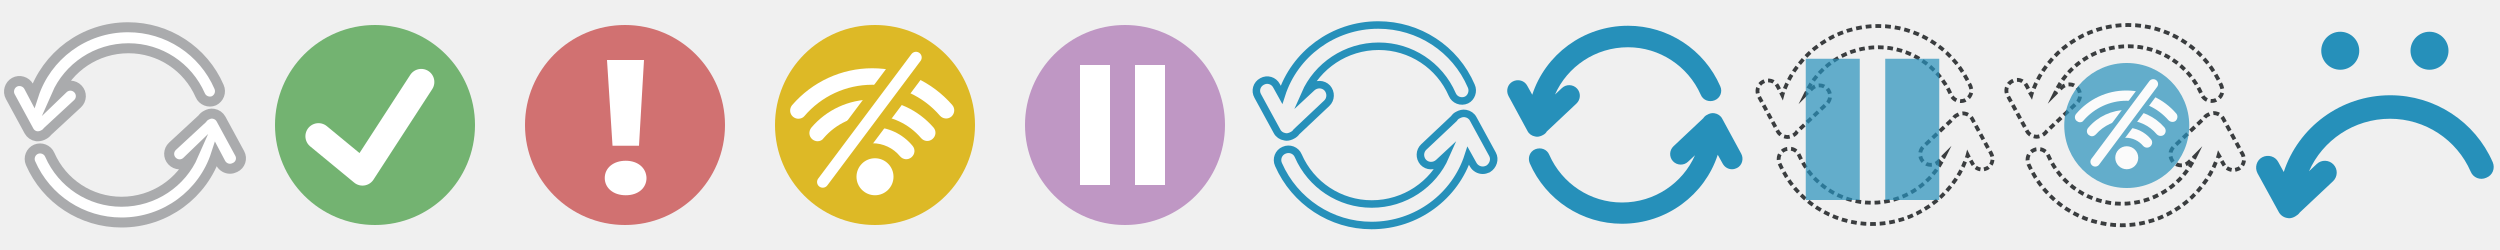
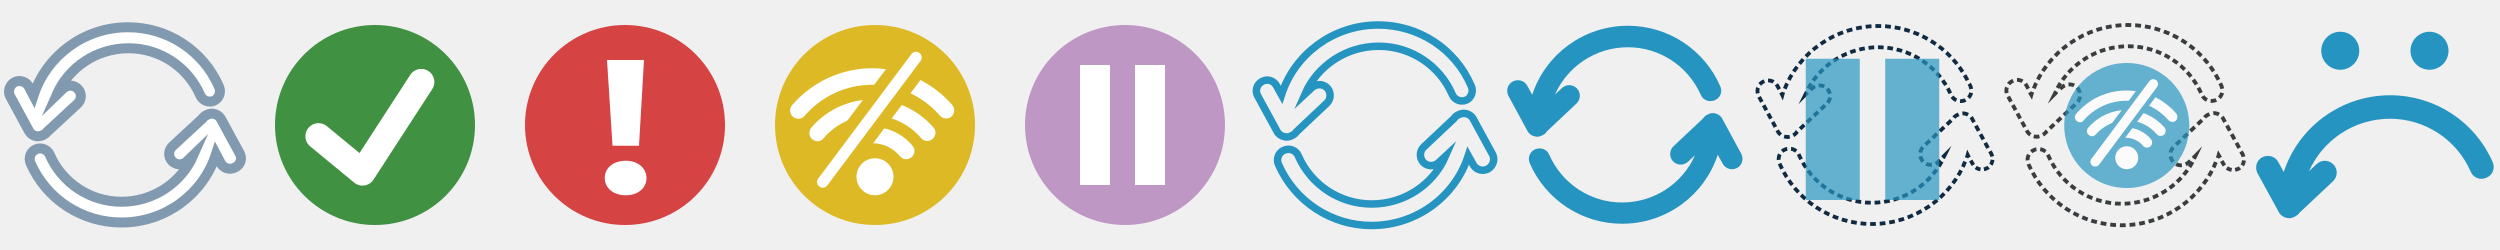
<svg xmlns="http://www.w3.org/2000/svg" viewBox="0 0 1000 100" width="100%" height="100%">
  <view id="sync" viewBox="0 0 100 100" />
-   <path fill="#FFF" stroke="#AAABAD" stroke-width="4" stroke-miterlimit="10" d="M87.6 34.7C81.3 20.2 67 10.9 51.2 10.9c-17.7 0-32.7 11.5-37.8 27.3l-1.9-3.6c-1.1-2-3.7-2.8-5.7-1.7S3 36.6 4.1 38.6l7.5 13.8c.6 1.1 1.7 1.9 3 2.1h.7c.8 0 1.6-.3 2.3-.7.6-.3 1.1-.8 1.5-1.3l11.9-11c1.7-1.6 1.8-4.2.2-5.9-1.6-1.7-4.2-1.8-5.9-.2L22.6 38c4.8-11 15.9-18.7 28.8-18.7 12.5 0 23.7 7.4 28.7 18.8.9 2.1 3.4 3.1 5.5 2.2 2-1 3-3.4 2-5.6zm8.3 26.7l-7.5-13.8c-.6-1.1-1.7-1.9-3-2.1-1-.2-2 .1-2.9.6-.6.3-1.2.8-1.6 1.4L69 58.5c-1.7 1.6-1.8 4.2-.2 5.9 1.6 1.7 4.2 1.8 5.9.2l2.7-2.6c-4.8 11-15.9 18.7-28.8 18.7-12.5 0-23.7-7.4-28.7-18.8-.9-2.1-3.4-3.1-5.5-2.2-2.1.9-3.1 3.4-2.2 5.5C18.5 79.7 32.8 89 48.6 89c17.7 0 32.7-11.5 37.8-27.3l1.9 3.6c.8 1.4 2.2 2.2 3.7 2.2.7 0 1.4-.2 2-.5 2.2-1 3-3.6 1.9-5.6z" />
+   <path fill="#FFF" stroke="hsl(209, 23%, 60%)" stroke-width="4" stroke-miterlimit="10" d="M87.6 34.7C81.3 20.2 67 10.9 51.2 10.9c-17.7 0-32.7 11.5-37.8 27.3l-1.9-3.6c-1.1-2-3.7-2.8-5.7-1.7S3 36.6 4.1 38.6l7.5 13.8c.6 1.1 1.7 1.9 3 2.1h.7c.8 0 1.6-.3 2.3-.7.6-.3 1.1-.8 1.5-1.3l11.9-11c1.7-1.6 1.8-4.2.2-5.9-1.6-1.7-4.2-1.8-5.9-.2L22.6 38c4.8-11 15.9-18.7 28.8-18.7 12.5 0 23.7 7.4 28.7 18.8.9 2.1 3.4 3.1 5.5 2.2 2-1 3-3.4 2-5.6zm8.3 26.7l-7.5-13.8c-.6-1.1-1.7-1.9-3-2.1-1-.2-2 .1-2.9.6-.6.3-1.2.8-1.6 1.4L69 58.5c-1.7 1.6-1.8 4.2-.2 5.9 1.6 1.7 4.2 1.8 5.9.2l2.7-2.6c-4.8 11-15.9 18.7-28.8 18.7-12.5 0-23.7-7.4-28.7-18.8-.9-2.1-3.4-3.1-5.5-2.2-2.1.9-3.1 3.4-2.2 5.5C18.5 79.7 32.8 89 48.6 89c17.7 0 32.7-11.5 37.8-27.3l1.9 3.6c.8 1.4 2.2 2.2 3.7 2.2.7 0 1.4-.2 2-.5 2.2-1 3-3.6 1.9-5.6z" />
  <view id="overlay-ok" viewBox="100 0 100 100" />
-   <circle fill="#73B371" cx="150" cy="50" r="40" />
+   <circle fill="hsl(122, 39%, 41%)" cx="150" cy="50" r="40" />
  <path fill="none" stroke="#FFF" stroke-width="10.479" stroke-linecap="round" stroke-linejoin="round" stroke-miterlimit="10" d="M127.4 54.5L145 69l23.5-36.2" />
  <view id="overlay-error" viewBox="200 0 100 100" />
-   <circle fill="#D17171" cx="250" cy="50" r="40" />
+   <circle fill="hsl(360, 64%, 55%)" cx="250" cy="50" r="40" />
  <path fill="#FFF" d="M241.9 71.2c0-4 3.4-6.9 8.4-6.9 4.9 0 8.2 2.9 8.3 6.9 0 3.9-3.2 6.9-8.3 6.9s-8.4-3-8.4-6.9zm3.1-13L242.8 24h14.8l-2 34.3H245z" />
  <view id="overlay-offline" viewBox="300 0 100 100" />
  <circle fill="#DDB926" cx="350" cy="50" r="40" />
  <g fill="#FFF">
    <circle cx="350" cy="70.7" r="7.4" />
    <path d="M319.3 47.5c-.7 0-1.5-.3-2.1-.8-1.4-1.2-1.5-3.2-.4-4.6 8.1-9.4 19.8-14.8 32.1-14.8s23.9 5.4 32 14.7c1.2 1.4 1 3.4-.3 4.6-1.4 1.2-3.4 1-4.6-.3-6.8-7.9-16.7-12.4-27.1-12.4-10.5 0-20.4 4.6-27.2 12.6-.5.6-1.4 1-2.4 1z" />
    <path d="M327 56.5c-.7 0-1.5-.3-2.1-.8-1.4-1.2-1.5-3.2-.4-4.6 6.1-7.2 15-11.3 24.5-11.3 9.4 0 18.2 4.1 24.4 11.2 1.2 1.4 1 3.4-.4 4.6-1.4 1.2-3.4 1-4.6-.4-4.9-5.7-11.9-9-19.4-9-7.5 0-14.6 3.3-19.5 9-.6.9-1.5 1.3-2.5 1.3z" />
    <path d="M335.4 63.8c-.7 0-1.5-.2-2.1-.8-1.4-1.1-1.6-3.2-.4-4.6 4-4.8 9.9-7.6 16.1-7.6 6.2 0 12 2.7 16 7.5 1.2 1.4 1 3.4-.4 4.6-1.4 1.2-3.4 1-4.6-.4-2.7-3.3-6.8-5.2-11-5.2-4.3 0-8.3 1.9-11.1 5.2-.6.9-1.5 1.3-2.5 1.3z" />
  </g>
  <path fill="none" stroke="#DDB926" stroke-width="13.672" stroke-linecap="round" stroke-miterlimit="10" d="M329.1 72.8L366.4 23" />
  <path fill="none" stroke="#FFF" stroke-width="4.557" stroke-linecap="round" stroke-miterlimit="10" d="M329.1 72.8L366.4 23" />
  <view id="overlay-pause" viewBox="400 0 100 100" />
  <circle fill="#BF97C4" cx="450" cy="50" r="40" />
  <path fill="none" stroke="#FFF" stroke-width="12" stroke-miterlimit="10" d="M438 26v48m22-48v48" />
  <g transform="translate(-200 0)">
-     <path fill="none" stroke="#2690BA" stroke-width="3" stroke-miterlimit="10" d="M788.5 34.4c-6.4-14.9-21-24.4-37.2-24.4-18.1 0-33.5 11.7-38.7 27.9l-2-3.6c-1.1-2.1-3.7-2.9-5.8-1.7-2.1 1.1-2.9 3.7-1.7 5.8l7.7 14.1c.6 1.2 1.8 2 3.1 2.2.2 0 .5.1.7.1.8 0 1.7-.3 2.4-.7.6-.3 1.2-.8 1.6-1.4l12.1-11.4c1.7-1.6 1.8-4.3.2-6.1-1.6-1.7-4.3-1.8-6.1-.2l-2.8 2.6c4.9-11.2 16.3-19.1 29.5-19.1 12.8 0 24.3 7.6 29.4 19.3.9 2.2 3.5 3.2 5.7 2.2 1.9-.9 2.9-3.5 1.9-5.6zm8.5 27.3l-7.7-14.1c-.6-1.2-1.8-2-3.1-2.2-1-.2-2.1.1-3 .6-.7.3-1.2.8-1.6 1.4l-12.1 11.4c-1.7 1.6-1.8 4.3-.2 6.1 1.6 1.7 4.3 1.8 6.1.2l2.8-2.6c-4.9 11.2-16.3 19.1-29.5 19.1-12.8 0-24.3-7.6-29.4-19.3-.9-2.2-3.5-3.2-5.7-2.2-2.2.9-3.2 3.5-2.2 5.7 6.5 14.8 21.1 24.4 37.2 24.4 18.1 0 33.5-11.7 38.7-27.9l2 3.6c.8 1.4 2.3 2.2 3.8 2.2.7 0 1.4-.2 2.1-.5 2.1-1.3 2.9-3.9 1.8-5.9z" />
+     <path fill="none" stroke="hsl(197, 67%, 45%)" stroke-width="3" stroke-miterlimit="10" d="M788.5 34.4c-6.4-14.9-21-24.4-37.2-24.4-18.1 0-33.5 11.7-38.7 27.9l-2-3.6c-1.1-2.1-3.7-2.9-5.8-1.7-2.1 1.1-2.9 3.7-1.7 5.8l7.7 14.1c.6 1.2 1.8 2 3.1 2.2.2 0 .5.1.7.1.8 0 1.7-.3 2.4-.7.6-.3 1.2-.8 1.6-1.4l12.1-11.4c1.7-1.6 1.8-4.3.2-6.1-1.6-1.7-4.3-1.8-6.1-.2l-2.8 2.6c4.9-11.2 16.3-19.1 29.5-19.1 12.8 0 24.3 7.6 29.4 19.3.9 2.2 3.5 3.2 5.7 2.2 1.9-.9 2.9-3.5 1.9-5.6zm8.5 27.3l-7.7-14.1c-.6-1.2-1.8-2-3.1-2.2-1-.2-2.1.1-3 .6-.7.3-1.2.8-1.6 1.4l-12.1 11.4c-1.7 1.6-1.8 4.3-.2 6.1 1.6 1.7 4.3 1.8 6.1.2l2.8-2.6c-4.9 11.2-16.3 19.1-29.5 19.1-12.8 0-24.3-7.6-29.4-19.3-.9-2.2-3.5-3.2-5.7-2.2-2.2.9-3.2 3.5-2.2 5.7 6.5 14.8 21.1 24.4 37.2 24.4 18.1 0 33.5-11.7 38.7-27.9l2 3.6c.8 1.4 2.3 2.2 3.8 2.2.7 0 1.4-.2 2.1-.5 2.1-1.3 2.9-3.9 1.8-5.9z" />
  </g>
  <g transform="translate(-200 0)">
-     <path fill="#2690BA" d="M888.1 34.5c-6.4-14.7-20.9-24.2-36.9-24.2-17.9 0-33.1 11.6-38.3 27.6l-2-3.6c-1.1-2.1-3.7-2.8-5.8-1.7s-2.8 3.7-1.7 5.8l7.6 14c.6 1.2 1.8 2 3.1 2.2.2 0 .4.1.7.1.8 0 1.7-.3 2.4-.7.6-.3 1.2-.8 1.5-1.4l11.9-11.2c1.7-1.6 1.8-4.3.2-6-1.6-1.7-4.3-1.8-6-.2l-2.8 2.6c4.9-11.1 16.1-18.9 29.2-18.9 12.6 0 24 7.5 29.1 19 .9 2.2 3.4 3.1 5.6 2.2 2.2-.9 3.2-3.4 2.2-5.6zm8.4 27l-7.6-14c-.6-1.2-1.8-2-3.1-2.2-1-.2-2.1.1-2.9.6-.7.3-1.2.8-1.6 1.4l-11.9 11.2c-1.7 1.6-1.8 4.3-.2 6 1.6 1.7 4.3 1.8 6 .2l2.8-2.6C873.1 73.2 861.9 81 848.8 81c-12.6 0-24-7.5-29.1-19.1-.9-2.2-3.4-3.1-5.6-2.2-2.2.9-3.1 3.4-2.2 5.6 6.4 14.7 20.9 24.2 36.9 24.2 17.9 0 33.1-11.6 38.3-27.6l2 3.6c.8 1.4 2.2 2.2 3.7 2.2.7 0 1.4-.2 2-.5 2-1 2.8-3.6 1.7-5.7z" />
+     <path fill="hsl(197, 67%, 45%)" d="M888.1 34.5c-6.4-14.7-20.9-24.2-36.9-24.2-17.9 0-33.1 11.6-38.3 27.6l-2-3.6c-1.1-2.1-3.7-2.8-5.8-1.7s-2.8 3.7-1.7 5.8l7.6 14c.6 1.2 1.8 2 3.1 2.2.2 0 .4.1.7.1.8 0 1.7-.3 2.4-.7.6-.3 1.2-.8 1.5-1.4l11.9-11.2c1.7-1.6 1.8-4.3.2-6-1.6-1.7-4.3-1.8-6-.2l-2.8 2.6c4.9-11.1 16.1-18.9 29.2-18.9 12.6 0 24 7.5 29.1 19 .9 2.2 3.4 3.1 5.6 2.2 2.2-.9 3.2-3.4 2.2-5.6zm8.4 27l-7.6-14c-.6-1.2-1.8-2-3.1-2.2-1-.2-2.1.1-2.9.6-.7.3-1.2.8-1.6 1.4l-11.9 11.2c-1.7 1.6-1.8 4.3-.2 6 1.6 1.7 4.3 1.8 6 .2l2.8-2.6C873.1 73.2 861.9 81 848.8 81c-12.6 0-24-7.5-29.1-19.1-.9-2.2-3.4-3.1-5.6-2.2-2.2.9-3.1 3.4-2.2 5.6 6.4 14.7 20.9 24.2 36.9 24.2 17.9 0 33.1-11.6 38.3-27.6l2 3.6c.8 1.4 2.2 2.2 3.7 2.2.7 0 1.4-.2 2-.5 2-1 2.8-3.6 1.7-5.7z" />
  </g>
  <g transform="translate(-200 0)">
-     <g fill="none" stroke="#3A3D3F" stroke-width="1.53" stroke-miterlimit="10">
+     <g fill="none" stroke="hsl(209, 61%, 16%)" stroke-width="1.53" stroke-miterlimit="10">
      <path d="M988.5 35.6c-.1-.4-.2-.7-.3-1.1-.2-.4-.3-.7-.5-1" />
      <path stroke-dasharray="2.332,1.554" d="M987 32.1c-6.9-13.3-20.6-21.7-35.7-21.7-17.2 0-31.9 10.7-37.7 25.8" />
      <path d="M913.3 36.9c-.1.4-.3.7-.4 1.1l-.5-1" />
      <path stroke-dasharray="2.279,1.52" d="M911.7 35.7l-.7-1.3c-1.1-2.1-3.7-2.8-5.8-1.7-2.1 1.1-2.8 3.7-1.7 5.8l7.6 14c.6 1.2 1.8 2 3.1 2.2.2 0 .4.1.7.1.8 0 1.7-.3 2.4-.7.6-.3 1.2-.8 1.5-1.4l11.9-11.2c1.7-1.6 1.8-4.3.2-6-1.6-1.7-4.3-1.8-6-.2l-1.4 1.3" />
      <path d="M923 37l-.8.8c.2-.4.3-.7.5-1" />
      <path stroke-dasharray="2.265,1.51" d="M923.3 35.4c5.4-9.8 15.9-16.5 28-16.5 12.6 0 24 7.5 29.1 19 .9 2.2 3.4 3.1 5.6 2.2 1.5-.7 2.5-2.2 2.6-3.7" />
      <path d="M996.9 62.6c-.1-.4-.2-.7-.4-1.1l-.5-1" />
      <path stroke-dasharray="2.344,1.563" d="M995.2 59.2l-6.3-11.6c-.6-1.2-1.8-2-3.1-2.2-1-.2-2.1.1-2.9.6-.7.3-1.2.8-1.6 1.4l-11.9 11.2c-1.7 1.6-1.8 4.3-.2 6 1.6 1.7 4.3 1.8 6 .2l1.4-1.3" />
      <path d="M977 63l.8-.8c-.2.4-.3.7-.5 1" />
      <path stroke-dasharray="2.3,1.533" d="M976.7 64.6c-5.4 9.8-15.9 16.5-28 16.5-12.6 0-24-7.5-29.1-19.1-.9-2.2-3.4-3.1-5.6-2.2-2.2.9-3.1 3.4-2.2 5.6 6.4 14.7 20.9 24.2 36.9 24.2 17.2 0 32-10.7 37.7-25.8" />
      <path d="M986.7 63.1c.1-.4.3-.7.4-1.1l.5 1" />
      <path stroke-dasharray="2.066,1.377" d="M988.3 64.2l.8 1.4c.8 1.4 2.2 2.2 3.7 2.2.7 0 1.4-.2 2-.5 1.5-.8 2.3-2.4 2.2-4" />
    </g>
-     <path opacity=".7" d="M922.3 23.5h21.6V80h-21.6zm31.8 0h21.6V80h-21.6z" fill="#2690BA" />
+     <path opacity=".7" d="M922.3 23.5h21.6V80h-21.6zm31.8 0h21.6V80h-21.6z" fill="hsl(197, 67%, 45%)" />
  </g>
  <g transform="translate(-200 0)">
    <g fill="none" stroke="#3A3D3F" stroke-width="1.546" stroke-miterlimit="10">
      <path d="M1088.9 35.5c-.1-.4-.2-.7-.3-1.1-.2-.4-.3-.7-.5-1.1" />
      <path stroke-dasharray="2.357,1.571" d="M1087.4 31.9c-6.9-13.4-20.8-21.9-36.1-21.9-17.4 0-32.3 10.9-38.1 26.1" />
      <path d="M1012.9 36.8c-.1.4-.3.7-.4 1.1l-.6-1" />
      <path stroke-dasharray="2.304,1.536" d="M1011.3 35.5l-.7-1.3c-1.1-2.1-3.7-2.9-5.8-1.7-2.1 1.1-2.9 3.7-1.7 5.8l7.7 14.1c.6 1.2 1.8 2 3.1 2.2.2 0 .5.1.7.1.8 0 1.7-.3 2.4-.7.6-.3 1.2-.8 1.6-1.4l12.1-11.4c1.7-1.6 1.8-4.3.2-6.1-1.6-1.7-4.3-1.8-6.1-.2l-1.4 1.3" />
      <path d="M1022.7 36.8l-.8.8c.2-.4.3-.7.5-1.1" />
      <path stroke-dasharray="2.289,1.526" d="M1023 35.2c5.4-9.9 16.1-16.7 28.3-16.7 12.8 0 24.3 7.6 29.4 19.3.9 2.2 3.5 3.2 5.7 2.2 1.6-.7 2.5-2.2 2.6-3.8" />
      <path d="M1097.4 62.7c-.1-.4-.2-.7-.4-1.1l-.6-1" />
      <path stroke-dasharray="2.369,1.579" d="M1095.7 59.2l-6.4-11.7c-.6-1.2-1.8-2-3.1-2.2-1-.2-2.1.1-3 .6-.7.3-1.2.8-1.6 1.4l-12.1 11.4c-1.7 1.6-1.8 4.3-.2 6.1 1.6 1.7 4.3 1.8 6.1.2l1.4-1.3" />
      <path d="M1077.3 63.2l.8-.8c-.2.4-.3.7-.5 1.1" />
      <path stroke-dasharray="2.324,1.55" d="M1077 64.8c-5.4 9.9-16.1 16.7-28.3 16.7-12.8 0-24.3-7.6-29.4-19.3-.9-2.2-3.5-3.2-5.7-2.2-2.2.9-3.2 3.5-2.2 5.7 6.5 14.8 21.1 24.4 37.2 24.4 17.4 0 32.3-10.9 38.1-26.1" />
      <path d="M1087.1 63.2c.1-.4.3-.7.4-1.1l.6 1" />
      <path stroke-dasharray="2.087,1.392" d="M1088.7 64.4l.8 1.4c.8 1.4 2.3 2.2 3.8 2.2.7 0 1.4-.2 2.1-.5 1.5-.8 2.3-2.4 2.2-4.1" />
    </g>
    <g opacity=".7">
-       <circle fill="#2690BA" cx="1050.7" cy="50.2" r="25" />
+       <circle fill="hsl(197, 67%, 45%)" cx="1050.7" cy="50.2" r="25" />
      <g fill="#FFF">
        <circle cx="1050.7" cy="63.1" r="4.6" />
        <path d="M1032 48.9c-.5 0-.9-.2-1.3-.5-.9-.7-1-2-.2-2.9 5-5.9 12.3-9.3 20-9.3 7.7 0 14.9 3.3 20 9.2.7.8.6 2.1-.2 2.9-.8.7-2.1.6-2.9-.2-4.3-4.9-10.4-7.8-16.9-7.8-6.5 0-12.7 2.9-17 7.8-.4.6-.9.8-1.5.8z" />
        <path d="M1036.8 54.5c-.5 0-.9-.2-1.3-.5-.9-.7-1-2-.2-2.9 3.8-4.5 9.4-7.1 15.3-7.1 5.8 0 11.4 2.6 15.2 7 .7.9.6 2.1-.2 2.9-.9.7-2.1.6-2.9-.2-3-3.6-7.5-5.6-12.1-5.6-4.7 0-9.1 2.1-12.2 5.6-.5.5-1 .8-1.6.8z" />
        <path d="M1042 59.1c-.5 0-.9-.2-1.3-.5-.9-.7-1-2-.3-2.9 2.5-3 6.1-4.7 10-4.7 3.9 0 7.5 1.7 10 4.7.7.9.6 2.1-.3 2.9-.9.7-2.1.6-2.9-.3-1.7-2-4.2-3.2-6.9-3.2s-5.2 1.2-6.9 3.2c-.2.5-.8.8-1.4.8z" />
      </g>
-       <path fill="none" stroke="#2690BA" stroke-width="7.73" stroke-linecap="round" stroke-miterlimit="10" d="M1038.1 64.7l23.2-31.1" />
+       <path fill="none" stroke="hsl(197, 67%, 45%)" stroke-width="7.73" stroke-linecap="round" stroke-miterlimit="10" d="M1038.1 64.7l23.2-31.1" />
      <path fill="none" stroke="#FFF" stroke-width="3.865" stroke-linecap="round" stroke-miterlimit="10" d="M1038.1 64.7l23.2-31.1" />
    </g>
  </g>
-   <g transform="translate(-200 0)" fill="#2690BA">
+   <g transform="translate(-200 0)" fill="hsl(197, 67%, 45%)">
    <path d="M1197.1 64.9c-7.1-16.3-23.2-26.8-41-26.8-19.9 0-36.8 12.9-42.6 30.7l-2.2-4c-1.2-2.3-4.1-3.1-6.4-1.9-2.3 1.2-3.1 4.1-1.9 6.4l8.5 15.5c.7 1.3 2 2.2 3.4 2.4.2 0 .5.1.7.1.9 0 1.8-.3 2.6-.8.7-.4 1.3-.9 1.7-1.5l13.3-12.5c1.9-1.8 2-4.8.2-6.7-1.8-1.9-4.8-2-6.7-.2l-3.1 2.9c5.4-12.3 17.9-21 32.4-21 14 0 26.7 8.3 32.3 21.2 1 2.4 3.8 3.5 6.2 2.4 2.6-1 3.6-3.8 2.6-6.2z" />
    <circle cx="1136.1" cy="20.3" r="7.6" />
    <circle cx="1171.8" cy="20.3" r="7.6" />
  </g>
</svg>
